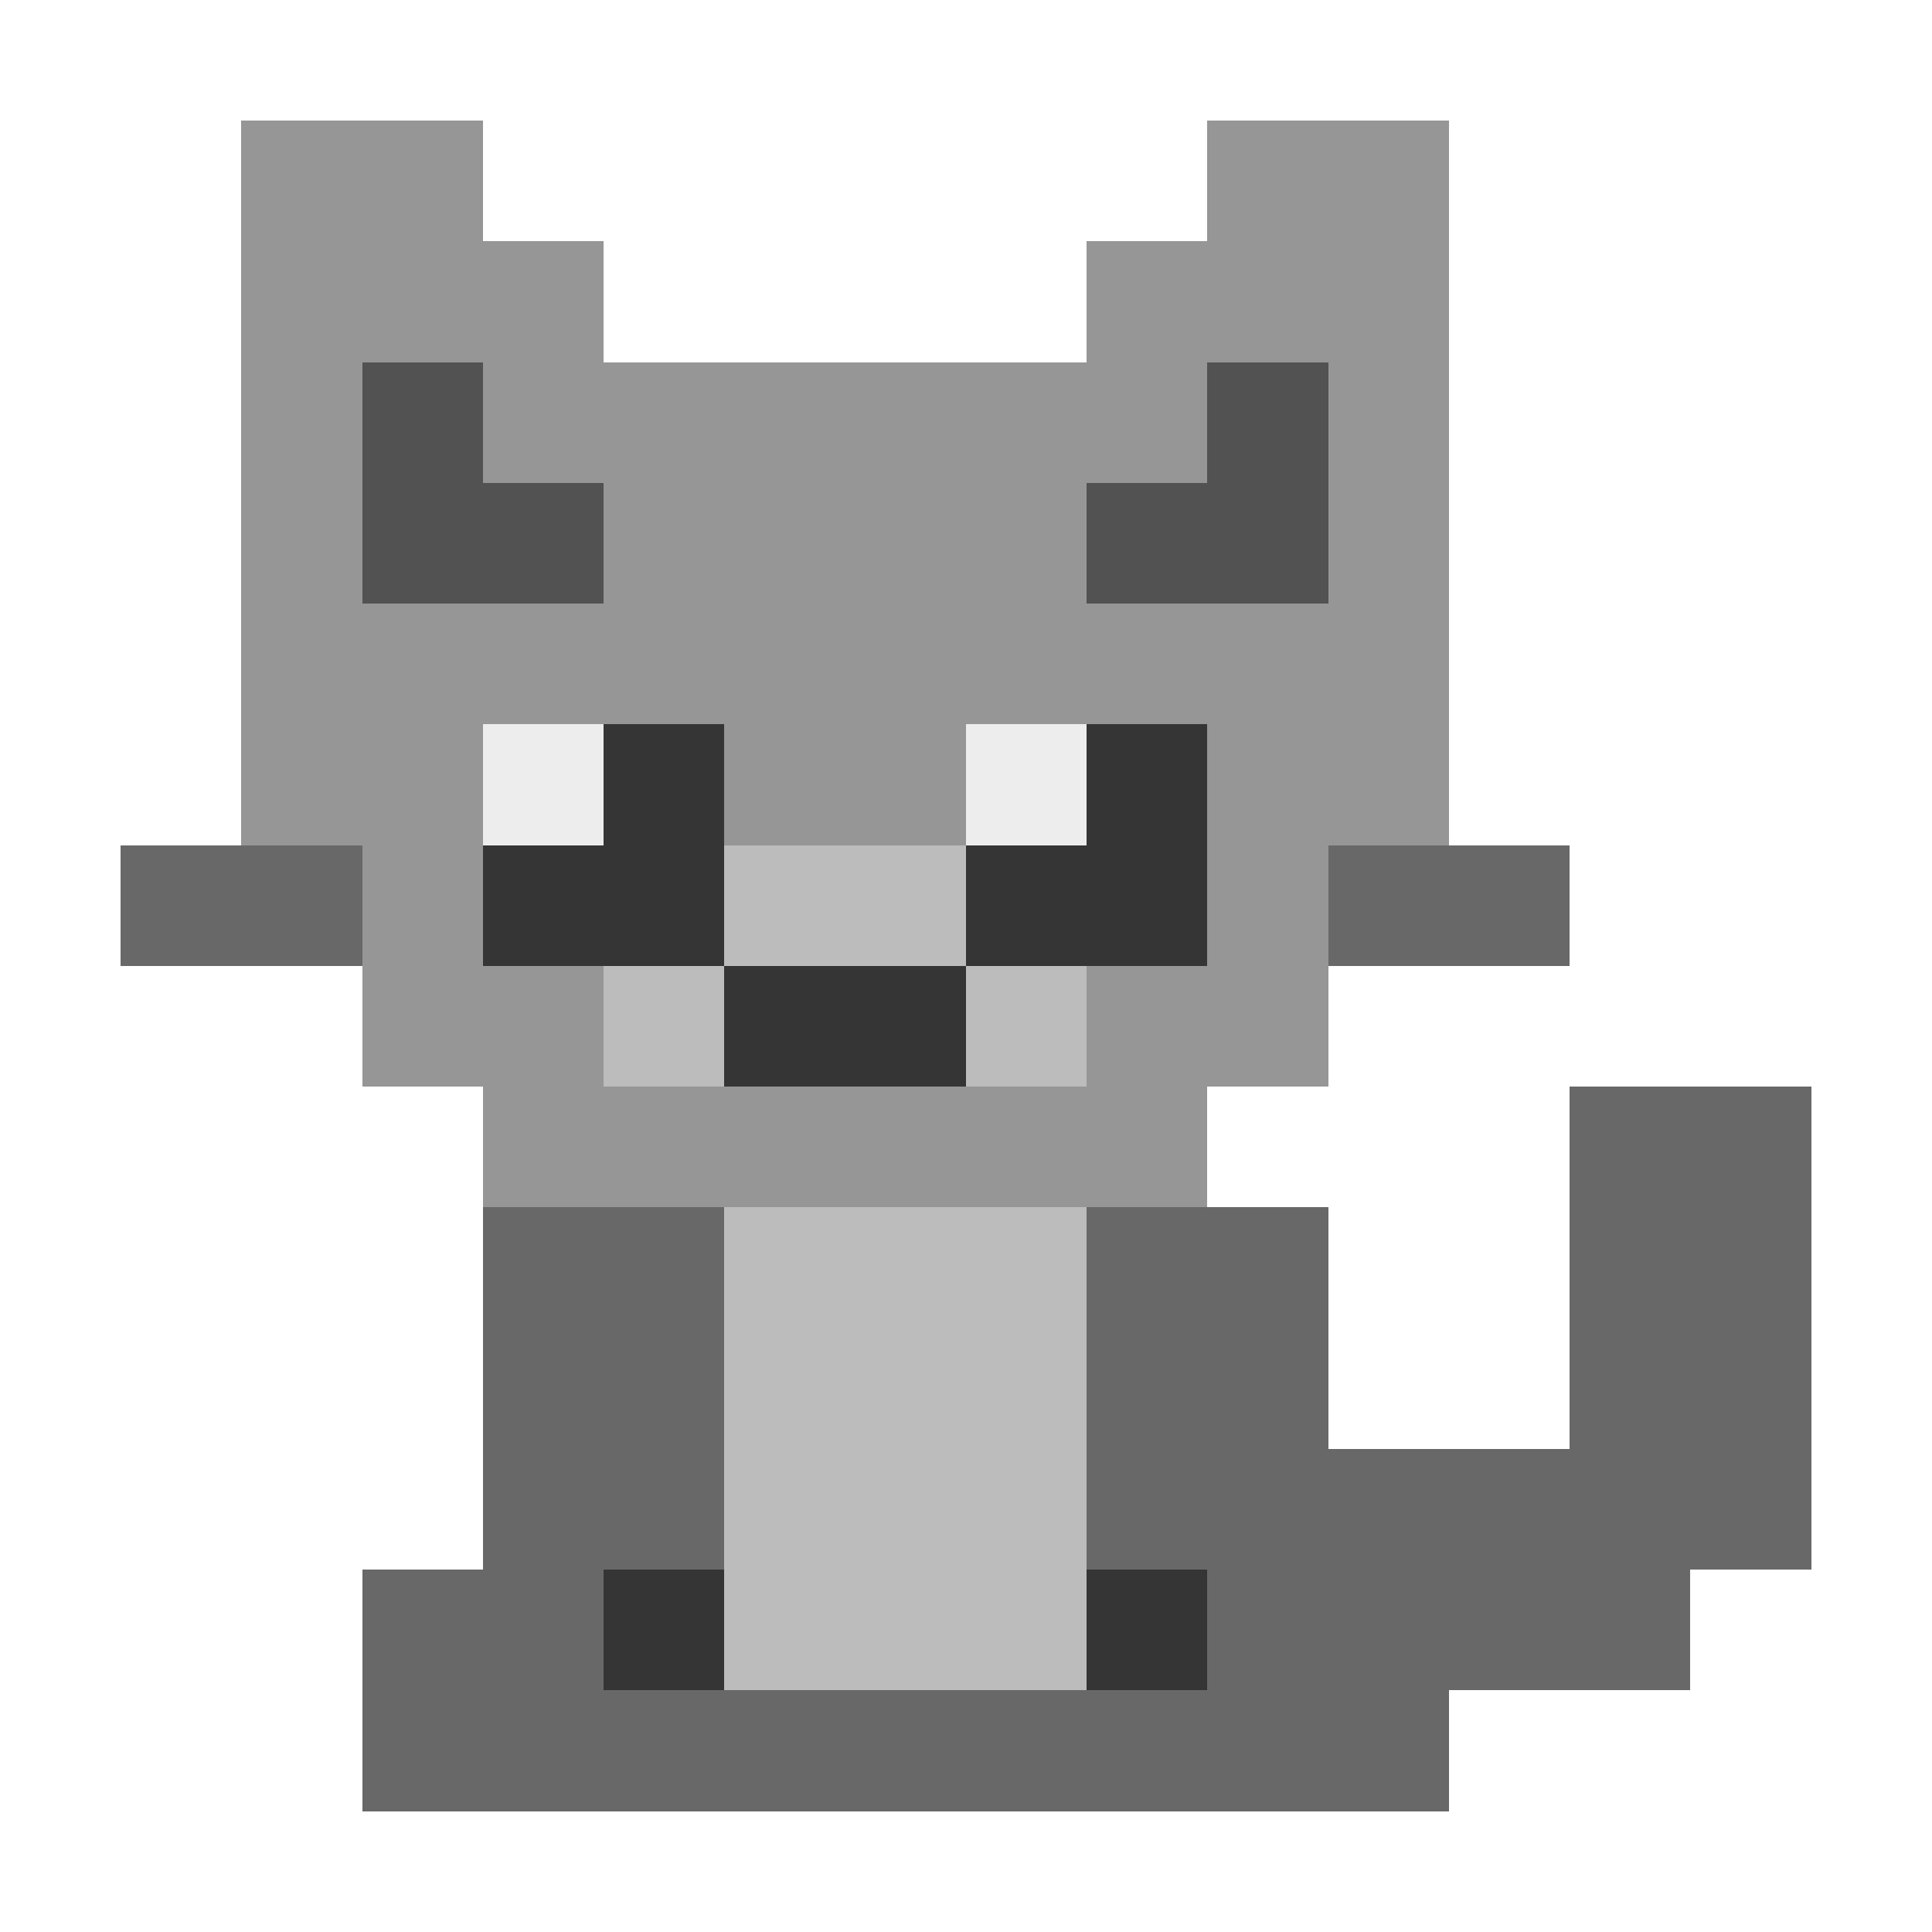
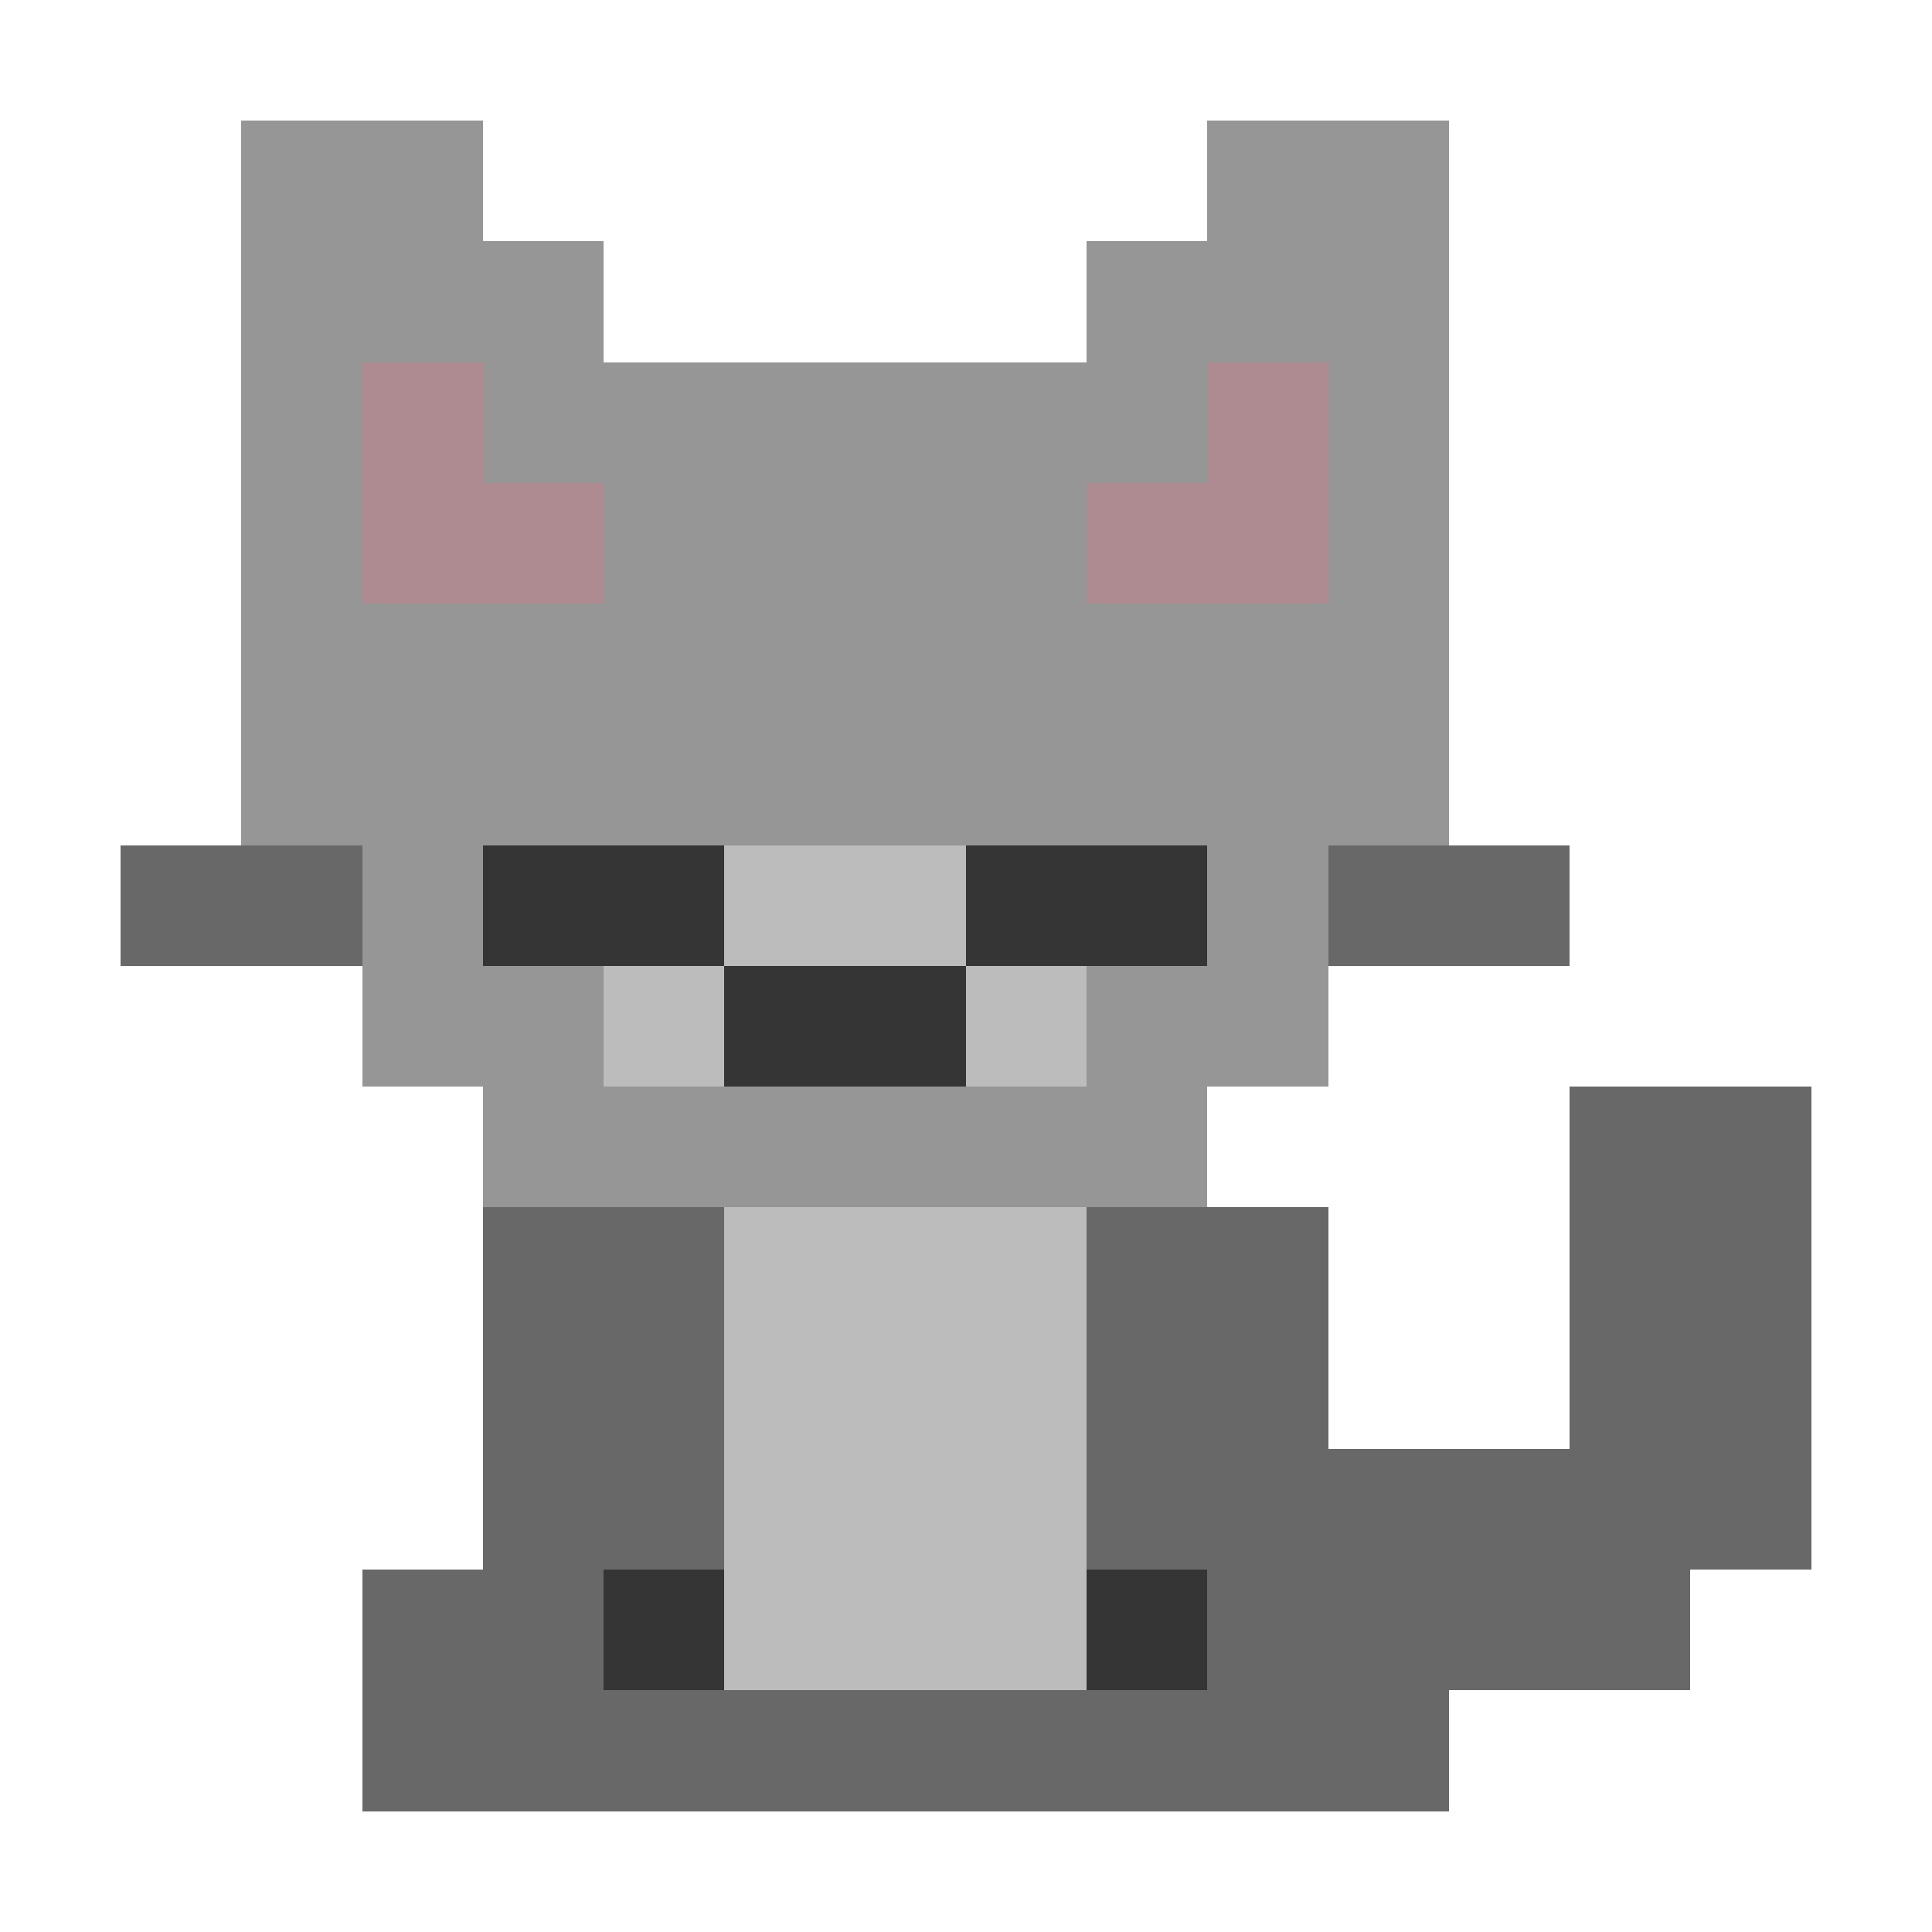
<svg xmlns="http://www.w3.org/2000/svg" width="16" height="16" viewBox="0 0 16 16" shape-rendering="crispEdges">
  <path fill="#686868" d="M11 12h2V9h2v4h-1v1h-3z" />
  <path fill="#686868" d="M11 13h3v-3h1v3h-1v1h-3z" />
  <path fill="#686868" d="M5 9h5v1h1v3h1v2H3v-2h1v-3h1z" />
  <path fill="#686868" d="M5 10h5v3h1v1H4v-1h1z" />
  <path fill="#bcbcbc" d="M6 10h3v4H6z" />
  <path fill="#353535" d="M5 13h1v1H5zm4 0h1v1H9z" />
  <path fill="#969696" d="M2 1h2v1h1v1h4V2h1V1h2v7h-1v1h-1v1H4V9H3V8H2z" />
  <path fill="#969696" d="M3 2h1v1h1v1h4V3h1V2h1v6h-1v1H4V8H3z" />
-   <path fill="#525252" d="M3 3h1v1h1v1H3zm7 0h1v2H9V4h1z" />
+   <path fill="#ad8b91" d="M3 3h1v1h1v1H3zm7 0h1v2H9V4h1z" />
  <path fill="#bcbcbc" d="M6 7h2v1h1v1H5V8h1z" />
-   <path fill="#353535" d="M4 6h2v2H4zm4 0h2v2H8zM6 8h2v1H6z" />
-   <path fill="#ededed" d="M4 6h1v1H4zm4 0h1v1H8z" />
+   <path fill="#353535" d="M4 7h2v1H4zm4 0h2v1H8zM6 8h2v1H6z" />
  <path fill="#686868" d="M1 7h2v1H1zm10 0h2v1h-2z" />
</svg>
